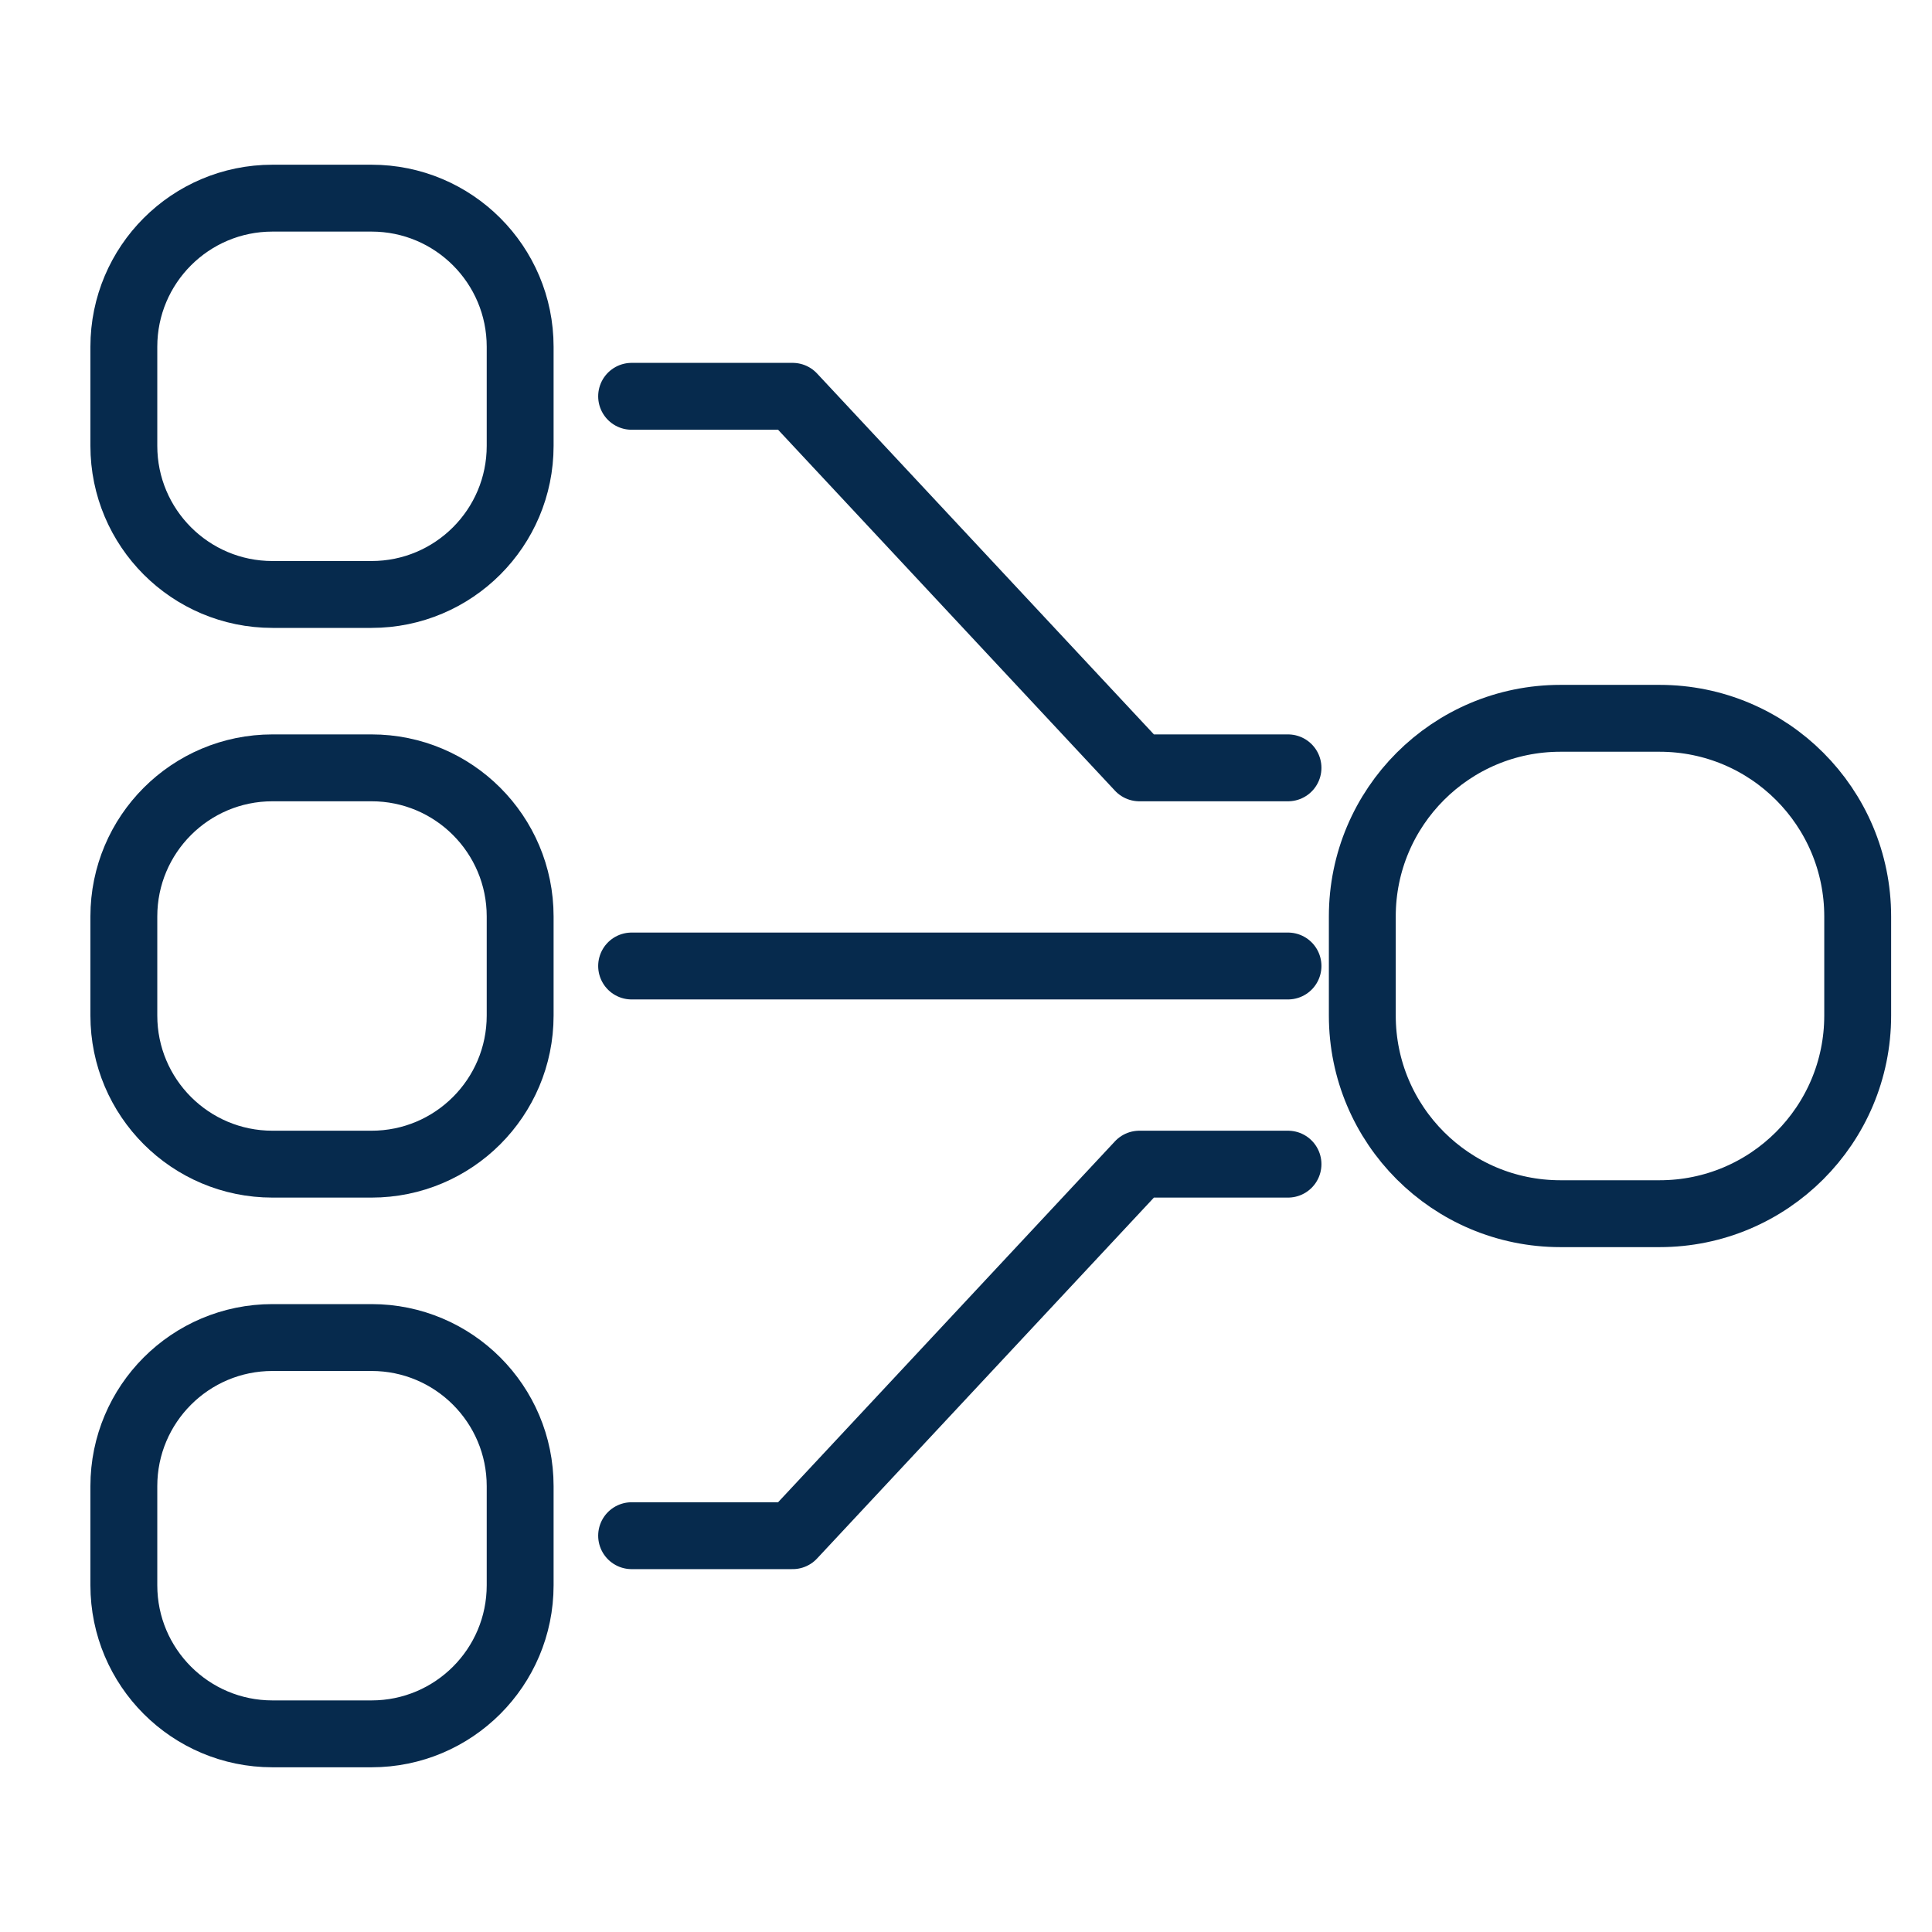
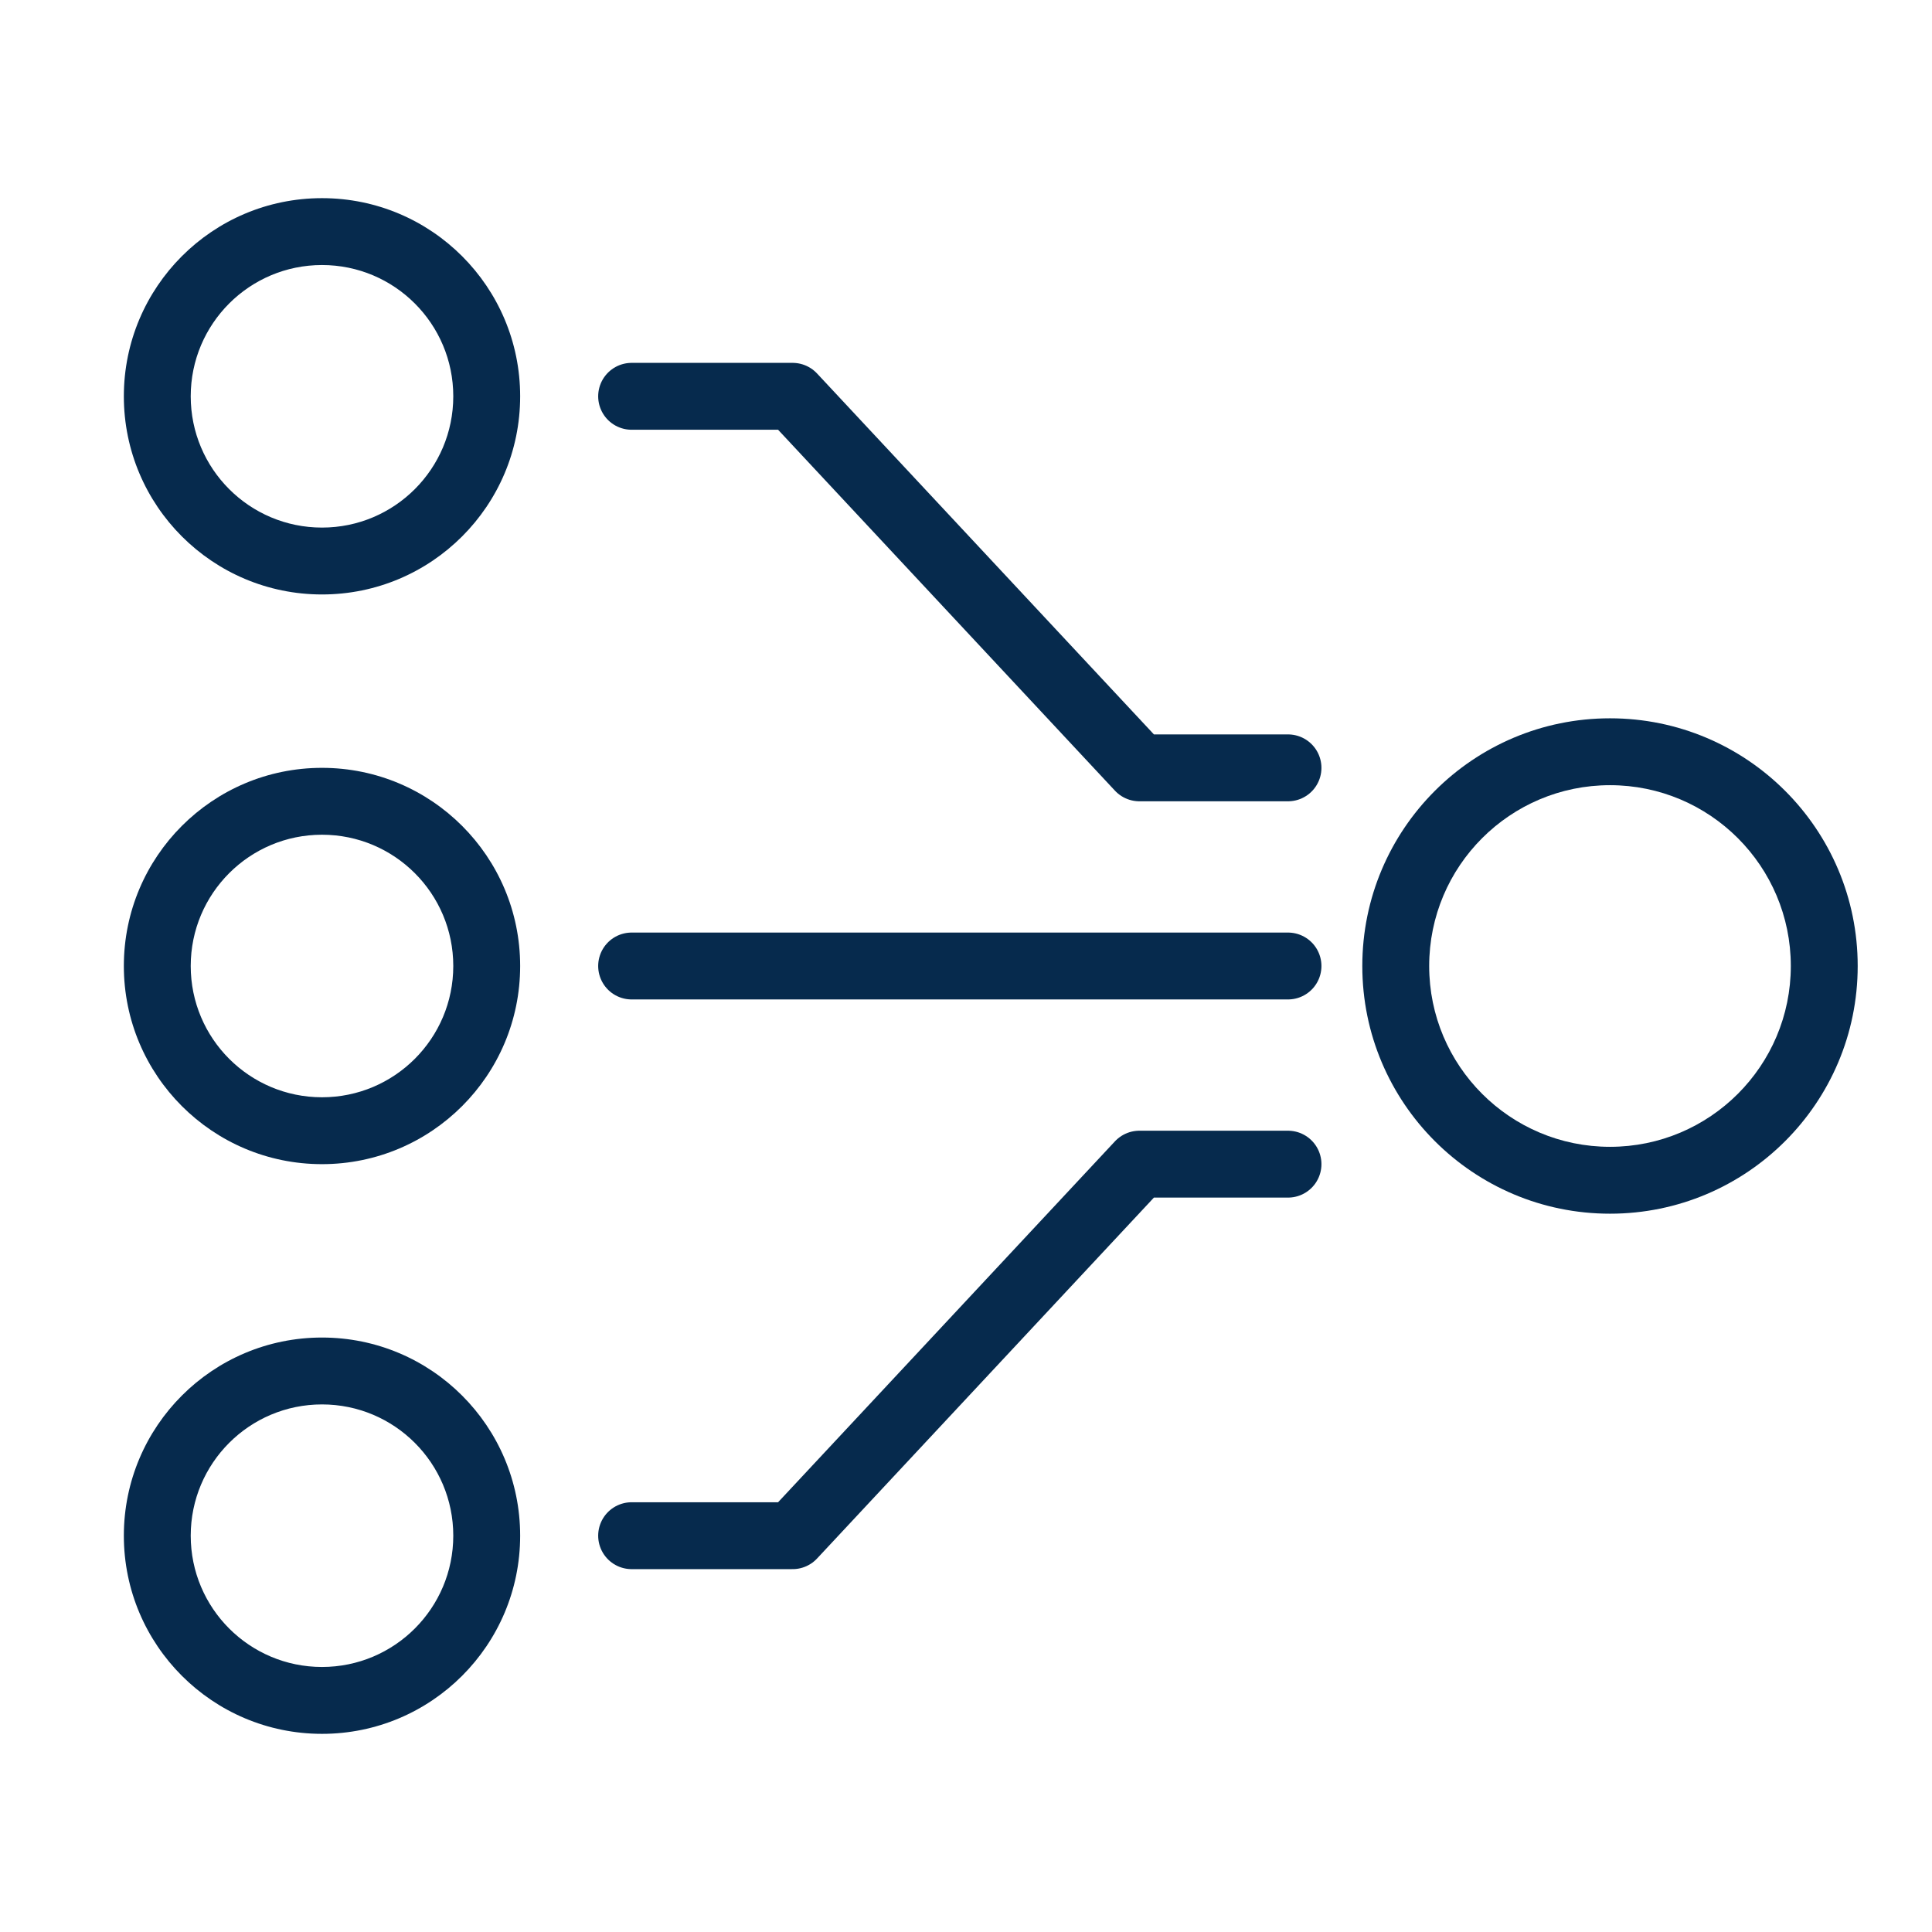
<svg xmlns="http://www.w3.org/2000/svg" width="78" height="78" viewBox="0 0 78 78">
+   <g fill="#062a4d" fill-rule="evenodd">
+     <path d="M13 8A8 8 0 0 1 21 16A8 8 0 0 1 13 24A8 8 0 0 1 5 16A8 8 0 0 1 13 8ZM13 10.7A5.3 5.3 0 0 0 7.7 16A5.3 5.3 0 0 0 13 21.3A5.3 5.3 0 0 0 18.3 16A5.3 5.3 0 0 0 13 10.7Z" />
+     <path d="M13 31A8 8 0 0 1 21 39A8 8 0 0 1 13 47A8 8 0 0 1 5 39A8 8 0 0 1 13 31ZM13 33.7A5.3 5.3 0 0 0 7.7 39A5.3 5.3 0 0 0 13 44.3A5.3 5.3 0 0 0 18.3 39A5.3 5.3 0 0 0 13 33.7Z" />
+     <path d="M13 54A8 8 0 0 1 21 62A8 8 0 0 1 13 70A8 8 0 0 1 5 62A8 8 0 0 1 13 54ZM13 56.7A5.3 5.3 0 0 0 7.7 62A5.3 5.3 0 0 0 13 67.3A5.3 5.3 0 0 0 18.3 62A5.3 5.3 0 0 0 13 56.7Z" />
+     <path d="M65 29A10 10 0 0 1 75 39A10 10 0 0 1 65 49A10 10 0 0 1 55 39A10 10 0 0 1 65 29ZM65 31.7A7.3 7.3 0 0 0 57.7 39A7.3 7.3 0 0 0 65 46.3A7.3 7.3 0 0 0 72.3 39A7.3 7.3 0 0 0 65 31.7Z" />
+   </g>
  <g fill="none" stroke="#062a4d" stroke-width="2.7" stroke-linecap="round" stroke-linejoin="round">
-     <rect x="5" y="8" width="16" height="16" rx="6" ry="6" />
-     <rect x="5" y="31" width="16" height="16" rx="6" ry="6" />
-     <rect x="5" y="54" width="16" height="16" rx="6" ry="6" />
    <path d="M25.5 16H32L46 31H52M25.5 39H52M25.5 62H32L46 47H52" />
-     <rect x="55" y="29" width="20" height="20" rx="8" ry="8" />
  </g>
</svg>
